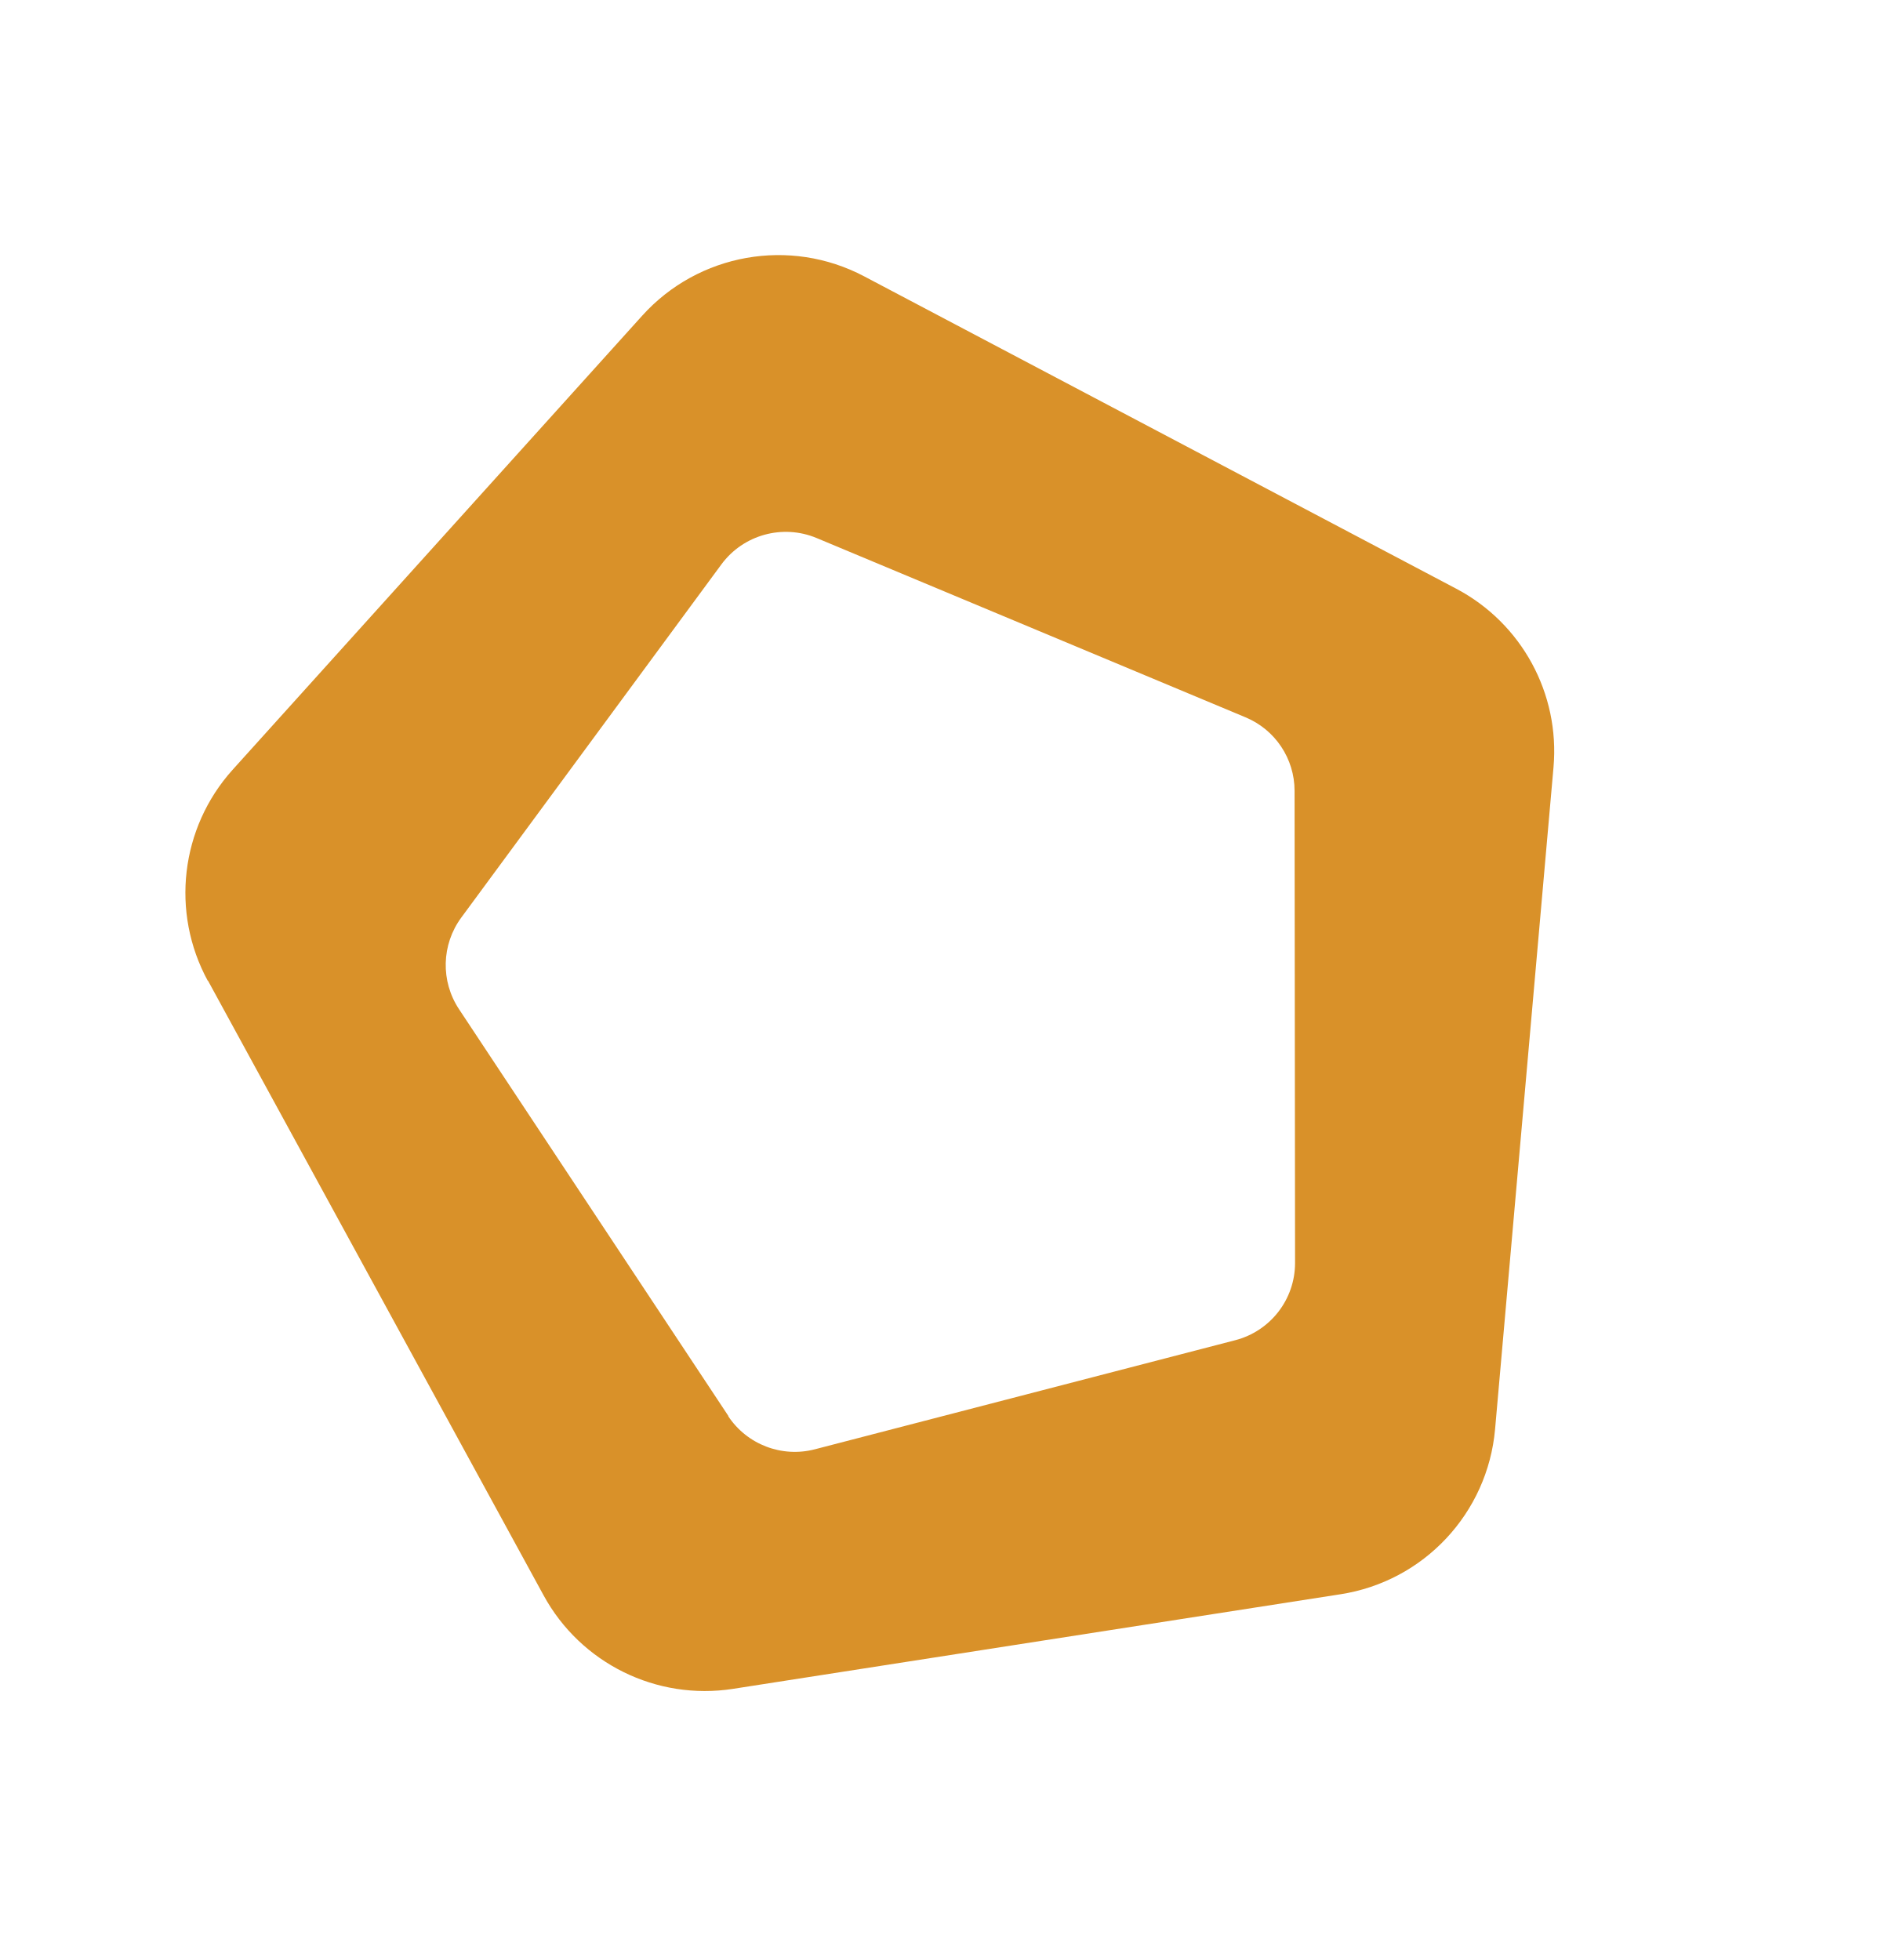
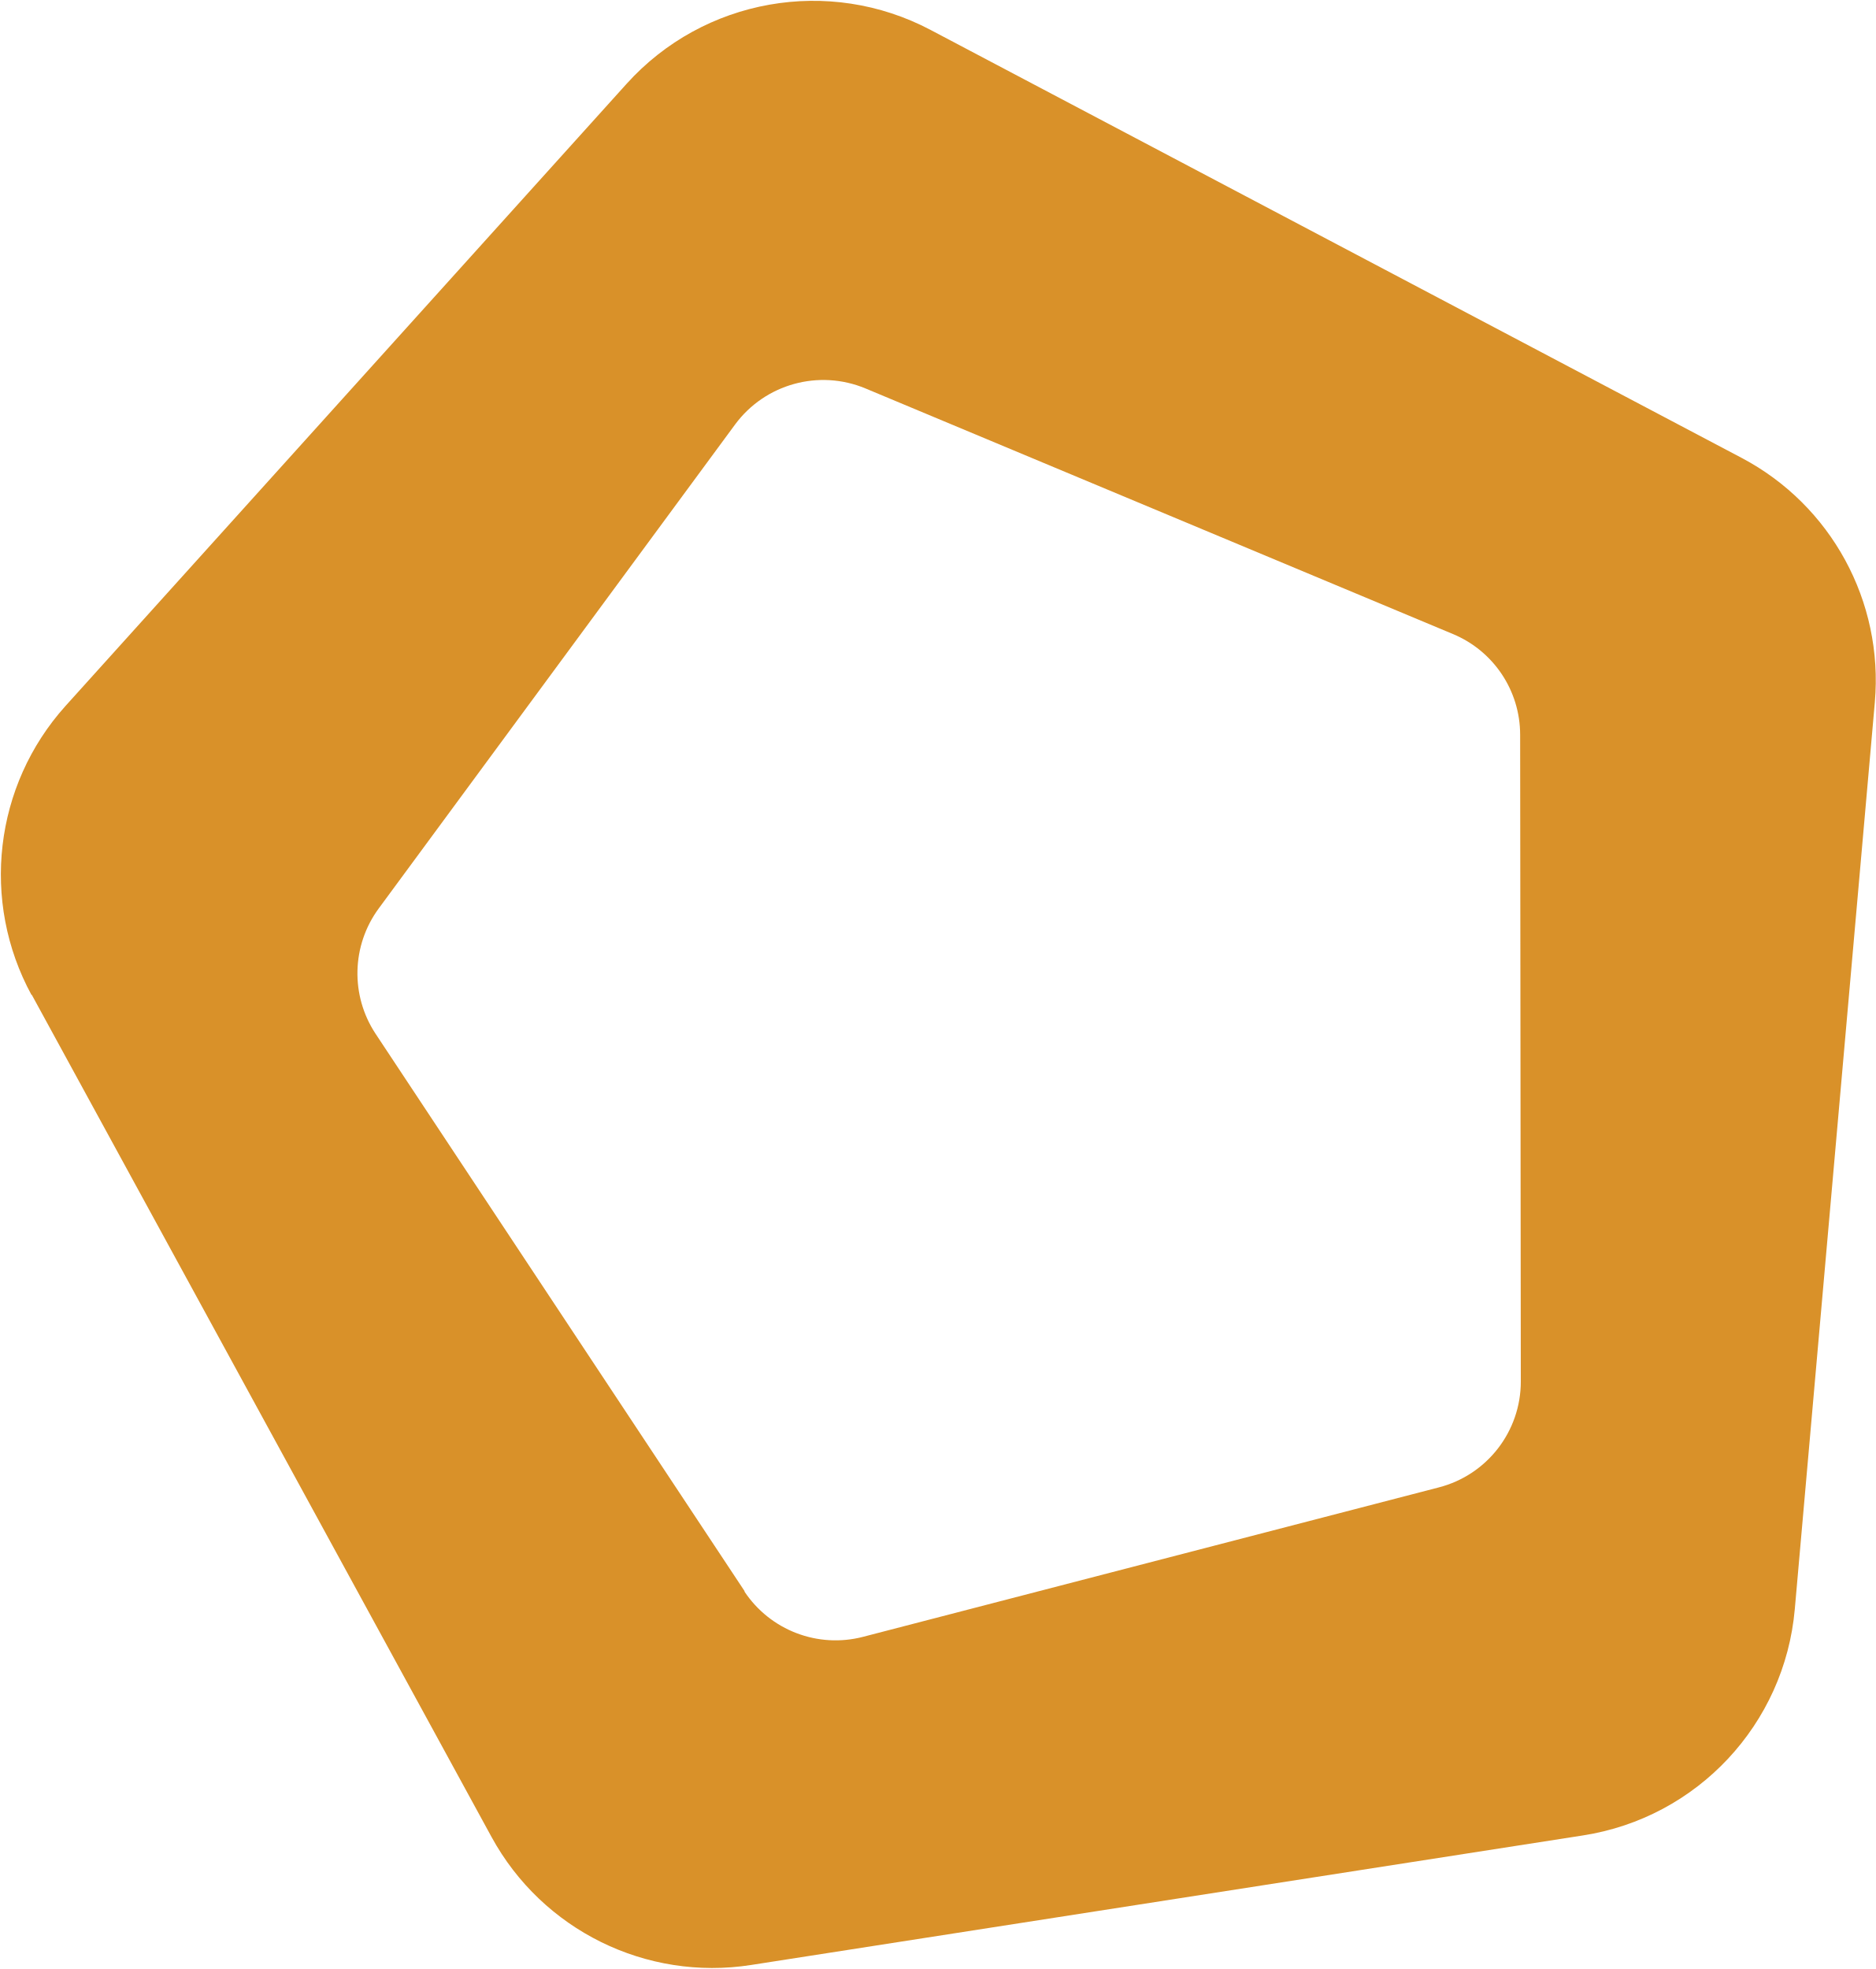
- <svg xmlns="http://www.w3.org/2000/svg" width="552.383" height="569" viewBox="0 0 552.383 569">
+ <svg xmlns="http://www.w3.org/2000/svg" width="397.5" height="417.2" viewBox="53.63 73.89 397.55 417.23">
  <path id="Pfad_9" data-name="Pfad 9" d="M378.95,322.215a53.422,53.422,0,0,1-36.834,49.458L173.209,426.4a53.266,53.266,0,0,1-61.528-22.336L8.185,239.6a53.31,53.31,0,0,1,1.457-58.962L120.42,22.689A53.249,53.249,0,0,1,183.267,3.613L349.677,67.986a53.313,53.313,0,0,1,34.059,50.985l-4.856,203.314ZM311.318,137.283a23.186,23.186,0,0,0-16.995-20.949L172.862,82.761a23.164,23.164,0,0,0-26.29,10.752l-68.4,118.756a23.114,23.114,0,0,0,1.665,25.6l81.783,107.31a23.244,23.244,0,0,0,27.747,7.214l116.675-51.054a23.231,23.231,0,0,0,13.873-22.683l-8.671-141.439Z" transform="translate(549.609 374.321) rotate(150)" fill="#d99129" fill-rule="evenodd" />
</svg>
